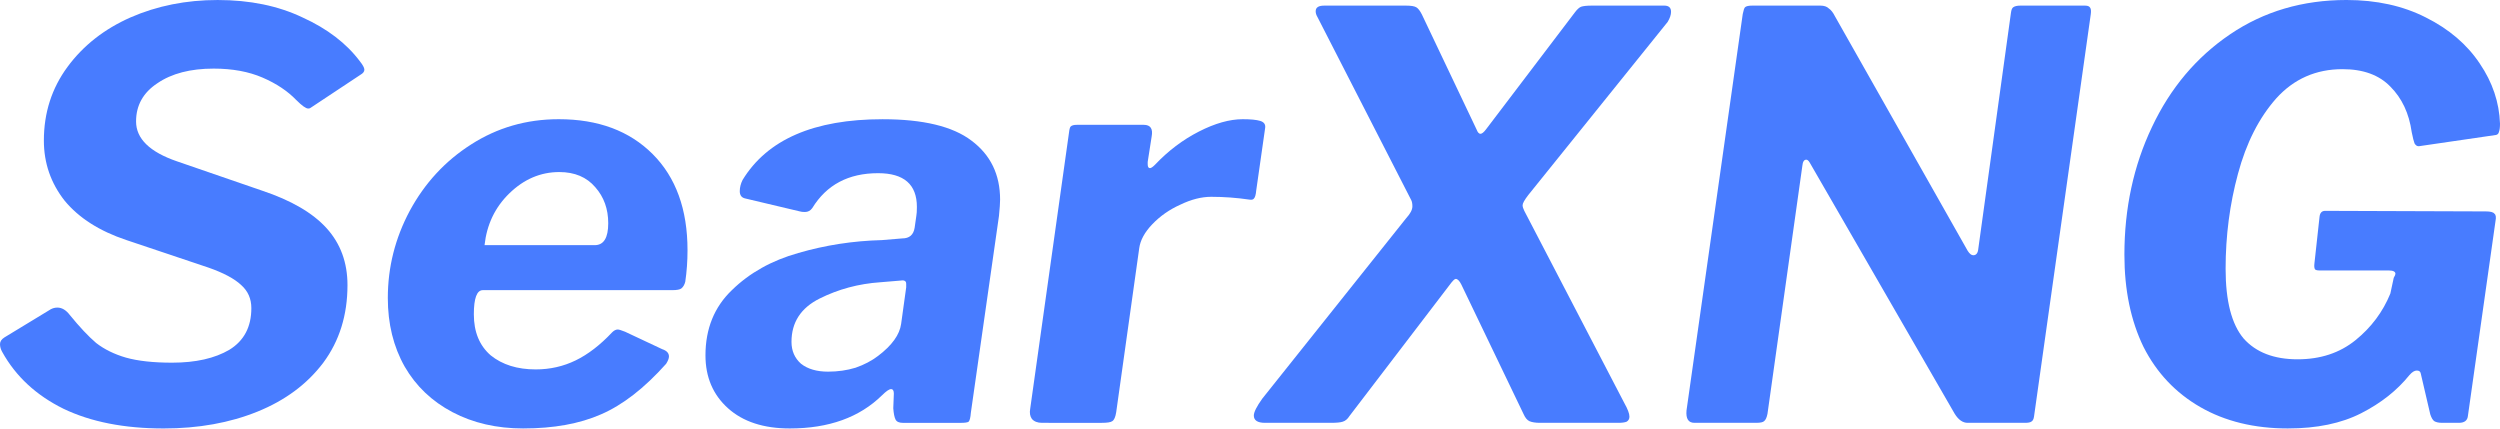
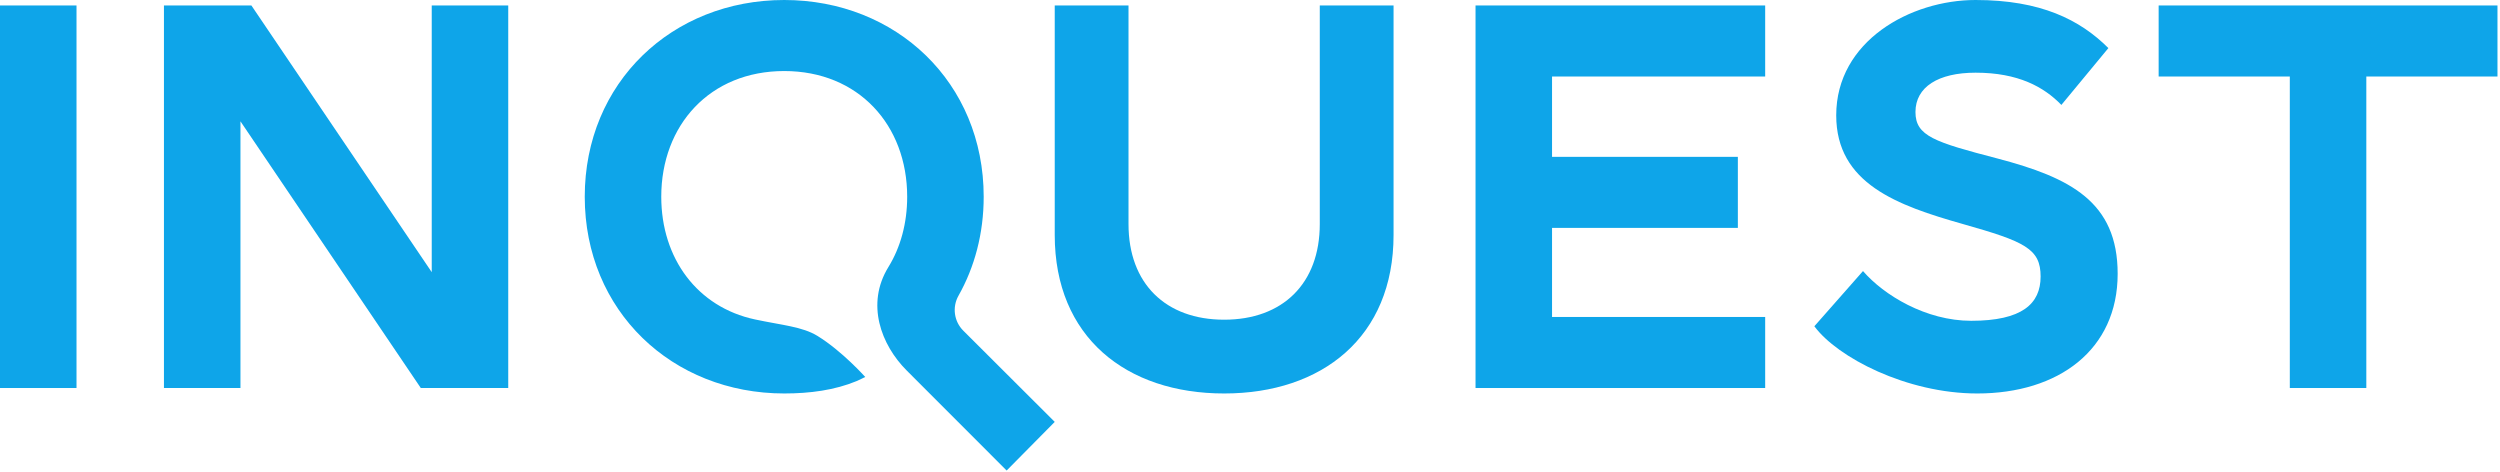
- <svg xmlns="http://www.w3.org/2000/svg" id="svg8" version="1.1" viewBox="0 0 225.869 38.71" height="38.71mm" width="225.869mm">
-   <defs id="defs2" />
-   <g transform="translate(-4.020089,-7.482607)" id="layer1">
-     <g transform="translate(-25.70238,-86.17857)" style="font-style:normal;font-weight:normal;font-size:50.8px;line-height:1.25;font-family:sans-serif;fill:#487cff;fill-opacity:1;stroke:none;stroke-width:0.265" id="text884" aria-label="SearXNG">
-       <path id="path886" style="font-style:normal;font-variant:normal;font-weight:normal;font-stretch:normal;font-size:50.8px;font-family:'Libre Franklin';-inkscape-font-specification:'Libre Franklin';fill:#487cff;fill-opacity:1;stroke-width:0.265" d="m 56.494,102.704 q -1.168,-1.219 -3.048,-2.032 -1.88,-0.813 -4.42,-0.813 -3.15,0 -5.08,1.321 -1.93,1.27 -1.93,3.454 0,2.337 3.708,3.607 l 7.671,2.642 q 3.962,1.321 5.842,3.404 1.88,2.083 1.88,5.131 0,4.064 -2.184,7.01 -2.184,2.896 -5.944,4.42 -3.759,1.524 -8.484,1.524 -5.334,0 -9.042,-1.778 -3.708,-1.829 -5.537,-5.131 -0.203,-0.356 -0.203,-0.711 0,-0.356 0.406,-0.61 l 4.013,-2.438 q 0.356,-0.254 0.762,-0.254 0.61,0 1.118,0.66 1.321,1.626 2.388,2.54 1.118,0.864 2.692,1.321 1.626,0.457 4.166,0.457 3.2,0 5.182,-1.168 1.981,-1.219 1.981,-3.759 0,-1.27 -0.914,-2.083 -0.914,-0.864 -2.946,-1.575 l -7.417,-2.489 q -3.658,-1.219 -5.588,-3.556 -1.88,-2.388 -1.88,-5.436 0,-3.759 2.134,-6.655 2.134,-2.896 5.69,-4.47 3.607,-1.575 7.874,-1.575 4.369,0 7.671,1.575 3.353,1.524 5.182,3.962 0.406,0.508 0.406,0.762 0,0.254 -0.356,0.457 l -4.521,2.997 q -0.051,0.051 -0.203,0.051 -0.305,0 -1.067,-0.762 z" />
-       <path id="path888" style="font-style:normal;font-variant:normal;font-weight:normal;font-stretch:normal;font-size:50.8px;font-family:'Libre Franklin';-inkscape-font-specification:'Libre Franklin';fill:#487cff;fill-opacity:1;stroke-width:0.265" d="m 77.004,132.371 q -3.607,0 -6.401,-1.473 -2.794,-1.473 -4.318,-4.115 -1.524,-2.692 -1.524,-6.198 0,-4.166 1.981,-7.874 2.032,-3.759 5.537,-5.994 3.556,-2.286 7.925,-2.286 5.334,0 8.484,3.15 3.15,3.15 3.15,8.687 0,1.473 -0.203,2.845 -0.102,0.406 -0.356,0.61 -0.203,0.152 -0.813,0.152 h -17.12 q -0.813,0 -0.813,2.184 0,2.388 1.524,3.708 1.575,1.27 4.064,1.27 1.93,0 3.607,-0.813 1.676,-0.813 3.302,-2.54 0.254,-0.254 0.508,-0.254 0.152,0 0.66,0.203 l 3.353,1.575 q 0.61,0.203 0.61,0.66 0,0.254 -0.254,0.66 -2.946,3.302 -5.893,4.572 -2.896,1.27 -7.01,1.27 z m 6.452,-16.561 q 1.219,0 1.219,-1.981 0,-1.93 -1.168,-3.251 -1.168,-1.372 -3.251,-1.372 -2.54,0 -4.521,1.93 -1.93,1.88 -2.235,4.674 z" />
-       <path id="path890" style="font-style:normal;font-variant:normal;font-weight:normal;font-stretch:normal;font-size:50.8px;font-family:'Libre Franklin';-inkscape-font-specification:'Libre Franklin';fill:#487cff;fill-opacity:1;stroke-width:0.265" d="m 109.411,129.374 q -3.048,2.997 -8.331,2.997 -3.556,0 -5.588,-1.829 -2.032,-1.829 -2.032,-4.775 0,-3.607 2.388,-5.893 2.388,-2.337 5.994,-3.353 3.658,-1.067 7.569,-1.168 l 1.829,-0.152 q 0.965,0 1.118,-0.965 l 0.152,-1.067 q 0.051,-0.254 0.051,-0.813 0,-3.048 -3.505,-3.048 -4.013,0 -5.944,3.15 -0.254,0.356 -0.66,0.356 -0.305,0 -0.457,-0.051 l -4.928,-1.168 q -0.508,-0.102 -0.508,-0.66 0,-0.508 0.254,-1.016 3.353,-5.486 12.649,-5.486 5.486,0 8.026,1.93 2.591,1.93 2.591,5.334 0,0.457 -0.102,1.473 l -2.54,17.78 q -0.051,0.66 -0.203,0.813 -0.152,0.102 -0.711,0.102 h -5.232 q -0.508,0 -0.66,-0.305 -0.152,-0.305 -0.203,-1.016 l 0.051,-1.321 q 0,-0.406 -0.254,-0.406 -0.254,0 -0.813,0.559 z m 2.184,-9.754 v -0.305 q 0,-0.203 -0.102,-0.254 -0.102,-0.102 -0.406,-0.051 l -1.829,0.152 q -2.946,0.203 -5.486,1.473 -2.54,1.27 -2.54,3.912 0,1.219 0.864,1.981 0.914,0.711 2.438,0.711 1.321,0 2.489,-0.356 1.168,-0.406 2.032,-1.067 1.88,-1.422 2.083,-2.896 z" />
-       <path id="path892" style="font-style:normal;font-variant:normal;font-weight:normal;font-stretch:normal;font-size:50.8px;font-family:'Libre Franklin';-inkscape-font-specification:'Libre Franklin';fill:#487cff;fill-opacity:1;stroke-width:0.265" d="m 123.864,131.863 q -0.61,0 -0.914,-0.356 -0.254,-0.356 -0.152,-0.914 l 3.505,-24.943 q 0.051,-0.457 0.152,-0.559 0.152,-0.152 0.559,-0.152 h 6.045 q 0.914,0 0.711,1.067 l -0.356,2.286 v 0.203 q 0,0.356 0.203,0.356 0.152,0 0.457,-0.305 1.778,-1.88 3.962,-2.997 2.184,-1.118 3.962,-1.118 1.067,0 1.575,0.152 0.508,0.152 0.457,0.61 l -0.813,5.69 q -0.051,0.559 -0.203,0.711 -0.102,0.152 -0.406,0.102 -1.727,-0.254 -3.454,-0.254 -1.321,0 -2.794,0.711 -1.473,0.66 -2.54,1.778 -1.016,1.067 -1.168,2.134 l -2.083,14.834 q -0.102,0.66 -0.356,0.813 -0.203,0.152 -0.965,0.152 z" />
-       <path id="path894" style="font-style:normal;font-variant:normal;font-weight:normal;font-stretch:normal;font-size:50.8px;font-family:'Libre Franklin';-inkscape-font-specification:'Libre Franklin';fill:#487cff;fill-opacity:1;stroke-width:0.265" d="m 176.481,130.085 q 0.457,0.813 0.457,1.219 0,0.305 -0.254,0.457 -0.254,0.102 -0.762,0.102 h -7.061 q -0.61,0 -0.965,-0.152 -0.305,-0.152 -0.508,-0.61 l -5.639,-11.735 q -0.254,-0.508 -0.508,-0.508 -0.152,0 -0.559,0.559 l -9.042,11.836 q -0.254,0.406 -0.61,0.508 -0.305,0.102 -1.067,0.102 h -5.944 q -1.016,0 -1.016,-0.66 0,-0.457 0.762,-1.524 l 13.005,-16.307 q 0.559,-0.61 0.559,-1.067 0,-0.356 -0.102,-0.559 l -8.484,-16.561 q -0.152,-0.254 -0.152,-0.508 0,-0.508 0.762,-0.508 h 7.417 q 0.66,0 0.914,0.152 0.254,0.152 0.508,0.66 l 4.928,10.363 q 0.152,0.406 0.356,0.406 0.203,0 0.508,-0.406 l 8.026,-10.566 q 0.305,-0.406 0.559,-0.508 0.305,-0.102 0.965,-0.102 h 6.553 q 0.61,0 0.61,0.559 0,0.406 -0.305,0.914 l -12.598,15.646 q -0.508,0.66 -0.508,0.914 0,0.203 0.152,0.508 z" />
-       <path id="path896" style="font-style:normal;font-variant:normal;font-weight:normal;font-stretch:normal;font-size:50.8px;font-family:'Libre Franklin';-inkscape-font-specification:'Libre Franklin';fill:#487cff;fill-opacity:1;stroke-width:0.265" d="m 218.113,94.169 q 0.356,0 0.457,0.203 0.102,0.152 0.051,0.559 l -5.131,36.373 q -0.051,0.356 -0.254,0.457 -0.152,0.102 -0.559,0.102 h -5.182 q -0.66,0 -1.168,-0.813 l -13.106,-22.708 q -0.152,-0.254 -0.305,-0.254 -0.305,0 -0.356,0.559 l -3.15,22.403 q -0.102,0.508 -0.305,0.66 -0.152,0.152 -0.711,0.152 h -5.588 q -0.813,0 -0.711,-1.118 l 5.08,-35.814 q 0.102,-0.508 0.203,-0.61 0.152,-0.152 0.66,-0.152 h 6.147 q 0.508,0 0.762,0.254 0.305,0.203 0.559,0.711 l 11.989,21.184 q 0.254,0.406 0.508,0.406 0.406,0 0.457,-0.61 l 2.946,-21.285 q 0.051,-0.406 0.203,-0.508 0.203,-0.152 0.66,-0.152 z" />
-       <path id="path898" style="font-style:normal;font-variant:normal;font-weight:normal;font-stretch:normal;font-size:50.8px;font-family:'Libre Franklin';-inkscape-font-specification:'Libre Franklin';fill:#487cff;fill-opacity:1;stroke-width:0.265" d="m 236.44,132.371 q -4.572,0 -7.925,-1.93 -3.353,-1.93 -5.131,-5.436 -1.727,-3.556 -1.727,-8.331 0,-6.299 2.489,-11.532 2.489,-5.283 7.061,-8.382 4.572,-3.099 10.516,-3.099 4.064,0 7.163,1.575 3.15,1.575 4.877,4.166 1.727,2.54 1.829,5.436 0,0.508 -0.102,0.762 -0.051,0.203 -0.254,0.254 l -6.96,1.016 h -0.051 q -0.203,0 -0.356,-0.254 -0.102,-0.254 -0.254,-1.016 -0.356,-2.54 -1.93,-4.115 -1.524,-1.575 -4.318,-1.575 -3.607,0 -5.994,2.642 -2.337,2.642 -3.454,6.807 -1.118,4.115 -1.118,8.585 0,4.369 1.626,6.299 1.676,1.88 4.877,1.88 3.099,0 5.232,-1.727 2.134,-1.727 3.15,-4.216 l 0.305,-1.422 q 0.152,-0.254 0.152,-0.356 0,-0.305 -0.61,-0.305 h -6.248 q -0.305,0 -0.406,-0.102 -0.102,-0.152 -0.051,-0.559 l 0.457,-4.166 q 0.051,-0.559 0.508,-0.559 l 14.529,0.051 q 0.61,0 0.762,0.203 0.203,0.152 0.102,0.66 l -2.489,17.577 q -0.051,0.66 -0.813,0.66 h -1.524 q -0.457,0 -0.711,-0.152 -0.203,-0.152 -0.356,-0.61 l -0.864,-3.708 q -0.051,-0.254 -0.356,-0.254 -0.305,0 -0.66,0.406 -1.676,2.083 -4.369,3.454 -2.692,1.372 -6.604,1.372 z" />
-     </g>
+ <svg xmlns="http://www.w3.org/2000/svg" width="100%" height="100%" viewBox="0 0 583 110" version="1.1" xml:space="preserve" style="fill-rule:evenodd;clip-rule:evenodd;stroke-linejoin:round;stroke-miterlimit:2;">
+   <g transform="matrix(0.750266,0,0,0.750266,-165.501,-212.623)">
+     <rect x="220.589" y="285.096" width="23.781" height="118.904" style="fill:rgb(14,165,233);fill-rule:nonzero;" />
+   </g>
+   <g transform="matrix(0.750266,0,0,0.750266,-165.501,-212.623)">
+     <path d="M354.781,285.096L354.781,367.989L298.726,285.096L271.548,285.096L271.548,404L295.329,404L295.329,321.107L351.384,404L378.562,404L378.562,285.096L354.781,285.096Z" style="fill:rgb(14,165,233);fill-rule:nonzero;" />
+   </g>
+   <g transform="matrix(0.574616,0,0,0.574616,-260.425,-255.429)">
+     <path d="M861.748,635.479L821.17,594.864C810.776,584.461 804.543,567.864 813.75,552.917C818.699,544.883 821.383,535.104 821.383,524.364C821.383,495.31 801.644,473.353 771.481,473.353C741.318,473.353 721.579,495.31 721.579,524.364C721.579,549.402 736.238,569.17 759.595,574.156C770.629,576.511 778.84,577.073 785,580.864C795.014,587.027 804.355,597.509 804.355,597.509C804.355,597.509 802.101,598.665 800.901,599.164C792,602.864 781.915,604.207 771.481,604.207C726.014,604.207 690.528,570.718 690.528,524.364C690.528,478.01 726.014,444.521 771.481,444.521C816.947,444.521 852.433,478.01 852.433,524.364C852.433,539.328 848.735,552.952 842.197,564.539C839.591,569.168 840.392,574.968 844.155,578.718C856.439,591 881.265,615.74 881.265,615.74L861.748,635.479Z" style="fill:rgb(14,165,233);fill-rule:nonzero;" />
+   </g>
+   <g transform="matrix(0.750266,0,0,0.750266,-165.501,-212.623)">
+     <path d="M571.356,353.041L571.356,285.096L548.425,285.096L548.425,356.438C548.425,388.203 570.677,405.699 601.082,405.699C631.488,405.699 653.74,388.203 653.74,356.438L653.74,285.096L630.808,285.096L630.808,353.041C630.808,371.556 619.258,382.767 601.082,382.767C582.907,382.767 571.356,371.556 571.356,353.041Z" style="fill:rgb(14,165,233);fill-rule:nonzero;" />
+   </g>
+   <g transform="matrix(0.750266,0,0,0.750266,-165.501,-212.623)">
+     <path d="M769.247,404L769.247,381.918L703,381.918L703,354.23L760.753,354.23L760.753,332.148L703,332.148L703,307.178L769.247,307.178L769.247,285.096L679.219,285.096L679.219,404L769.247,404Z" style="fill:rgb(14,165,233);fill-rule:nonzero;" />
+   </g>
+   <g transform="matrix(0.750266,0,0,0.750266,-165.501,-212.623)">
+     <path d="M791.329,319.238C791.329,340.471 810.353,347.266 830.737,353.041C849.932,358.477 854.858,360.685 854.858,369.348C854.858,377.841 849.082,383.107 833.285,383.107C819.186,383.107 806.107,375.123 799.652,367.649L784.534,384.805C791.668,394.488 813.241,405.699 835.153,405.699C860.463,405.699 878.808,392.11 878.808,368.499C878.808,346.077 864.03,338.603 841.438,332.658C821.904,327.562 815.959,325.693 815.959,318.219C815.959,310.405 823.093,305.989 834.644,305.989C847.893,305.989 855.877,310.405 861.312,316.011L875.921,298.345C867.088,289.512 854.858,283.397 834.644,283.397C814.43,283.397 791.329,296.137 791.329,319.238Z" style="fill:rgb(14,165,233);fill-rule:nonzero;" />
+   </g>
+   <g transform="matrix(0.750266,0,0,0.750266,-165.501,-212.623)">
+     <path d="M956.096,307.178L996.863,307.178L996.863,285.096L891.548,285.096L891.548,307.178L932.315,307.178L932.315,404L956.096,404L956.096,307.178Z" style="fill:rgb(14,165,233);fill-rule:nonzero;" />
  </g>
</svg>
